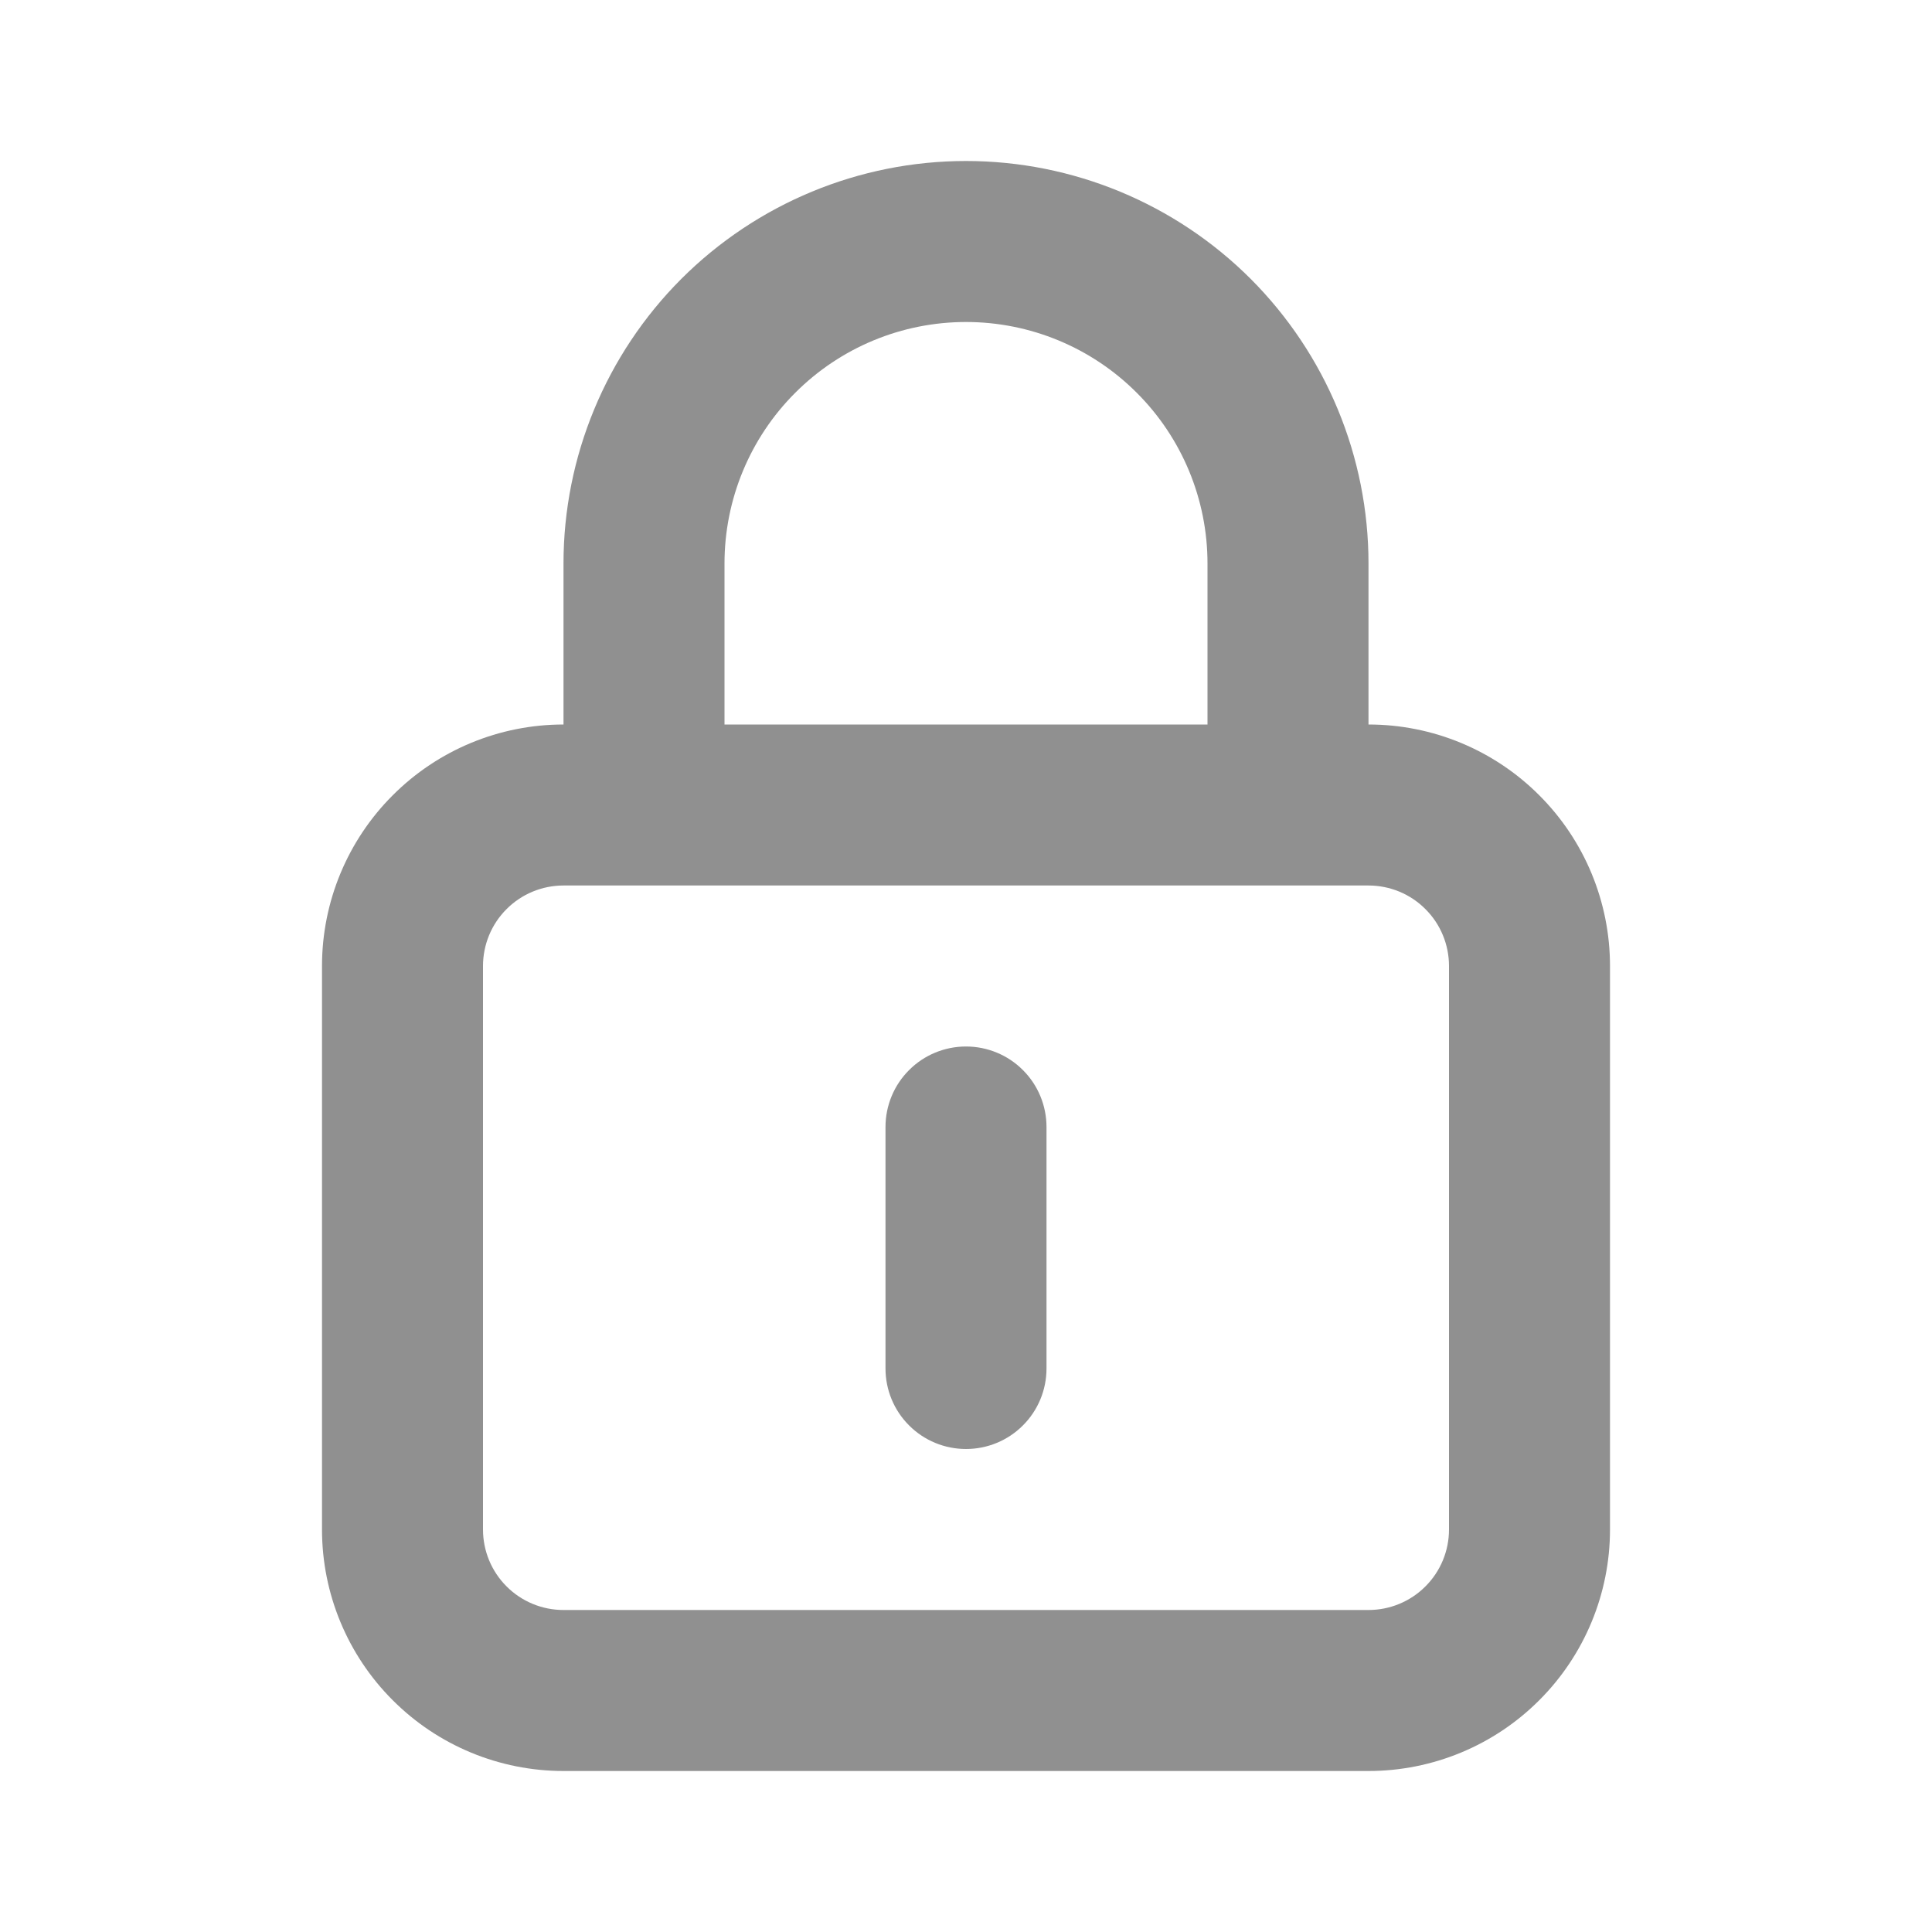
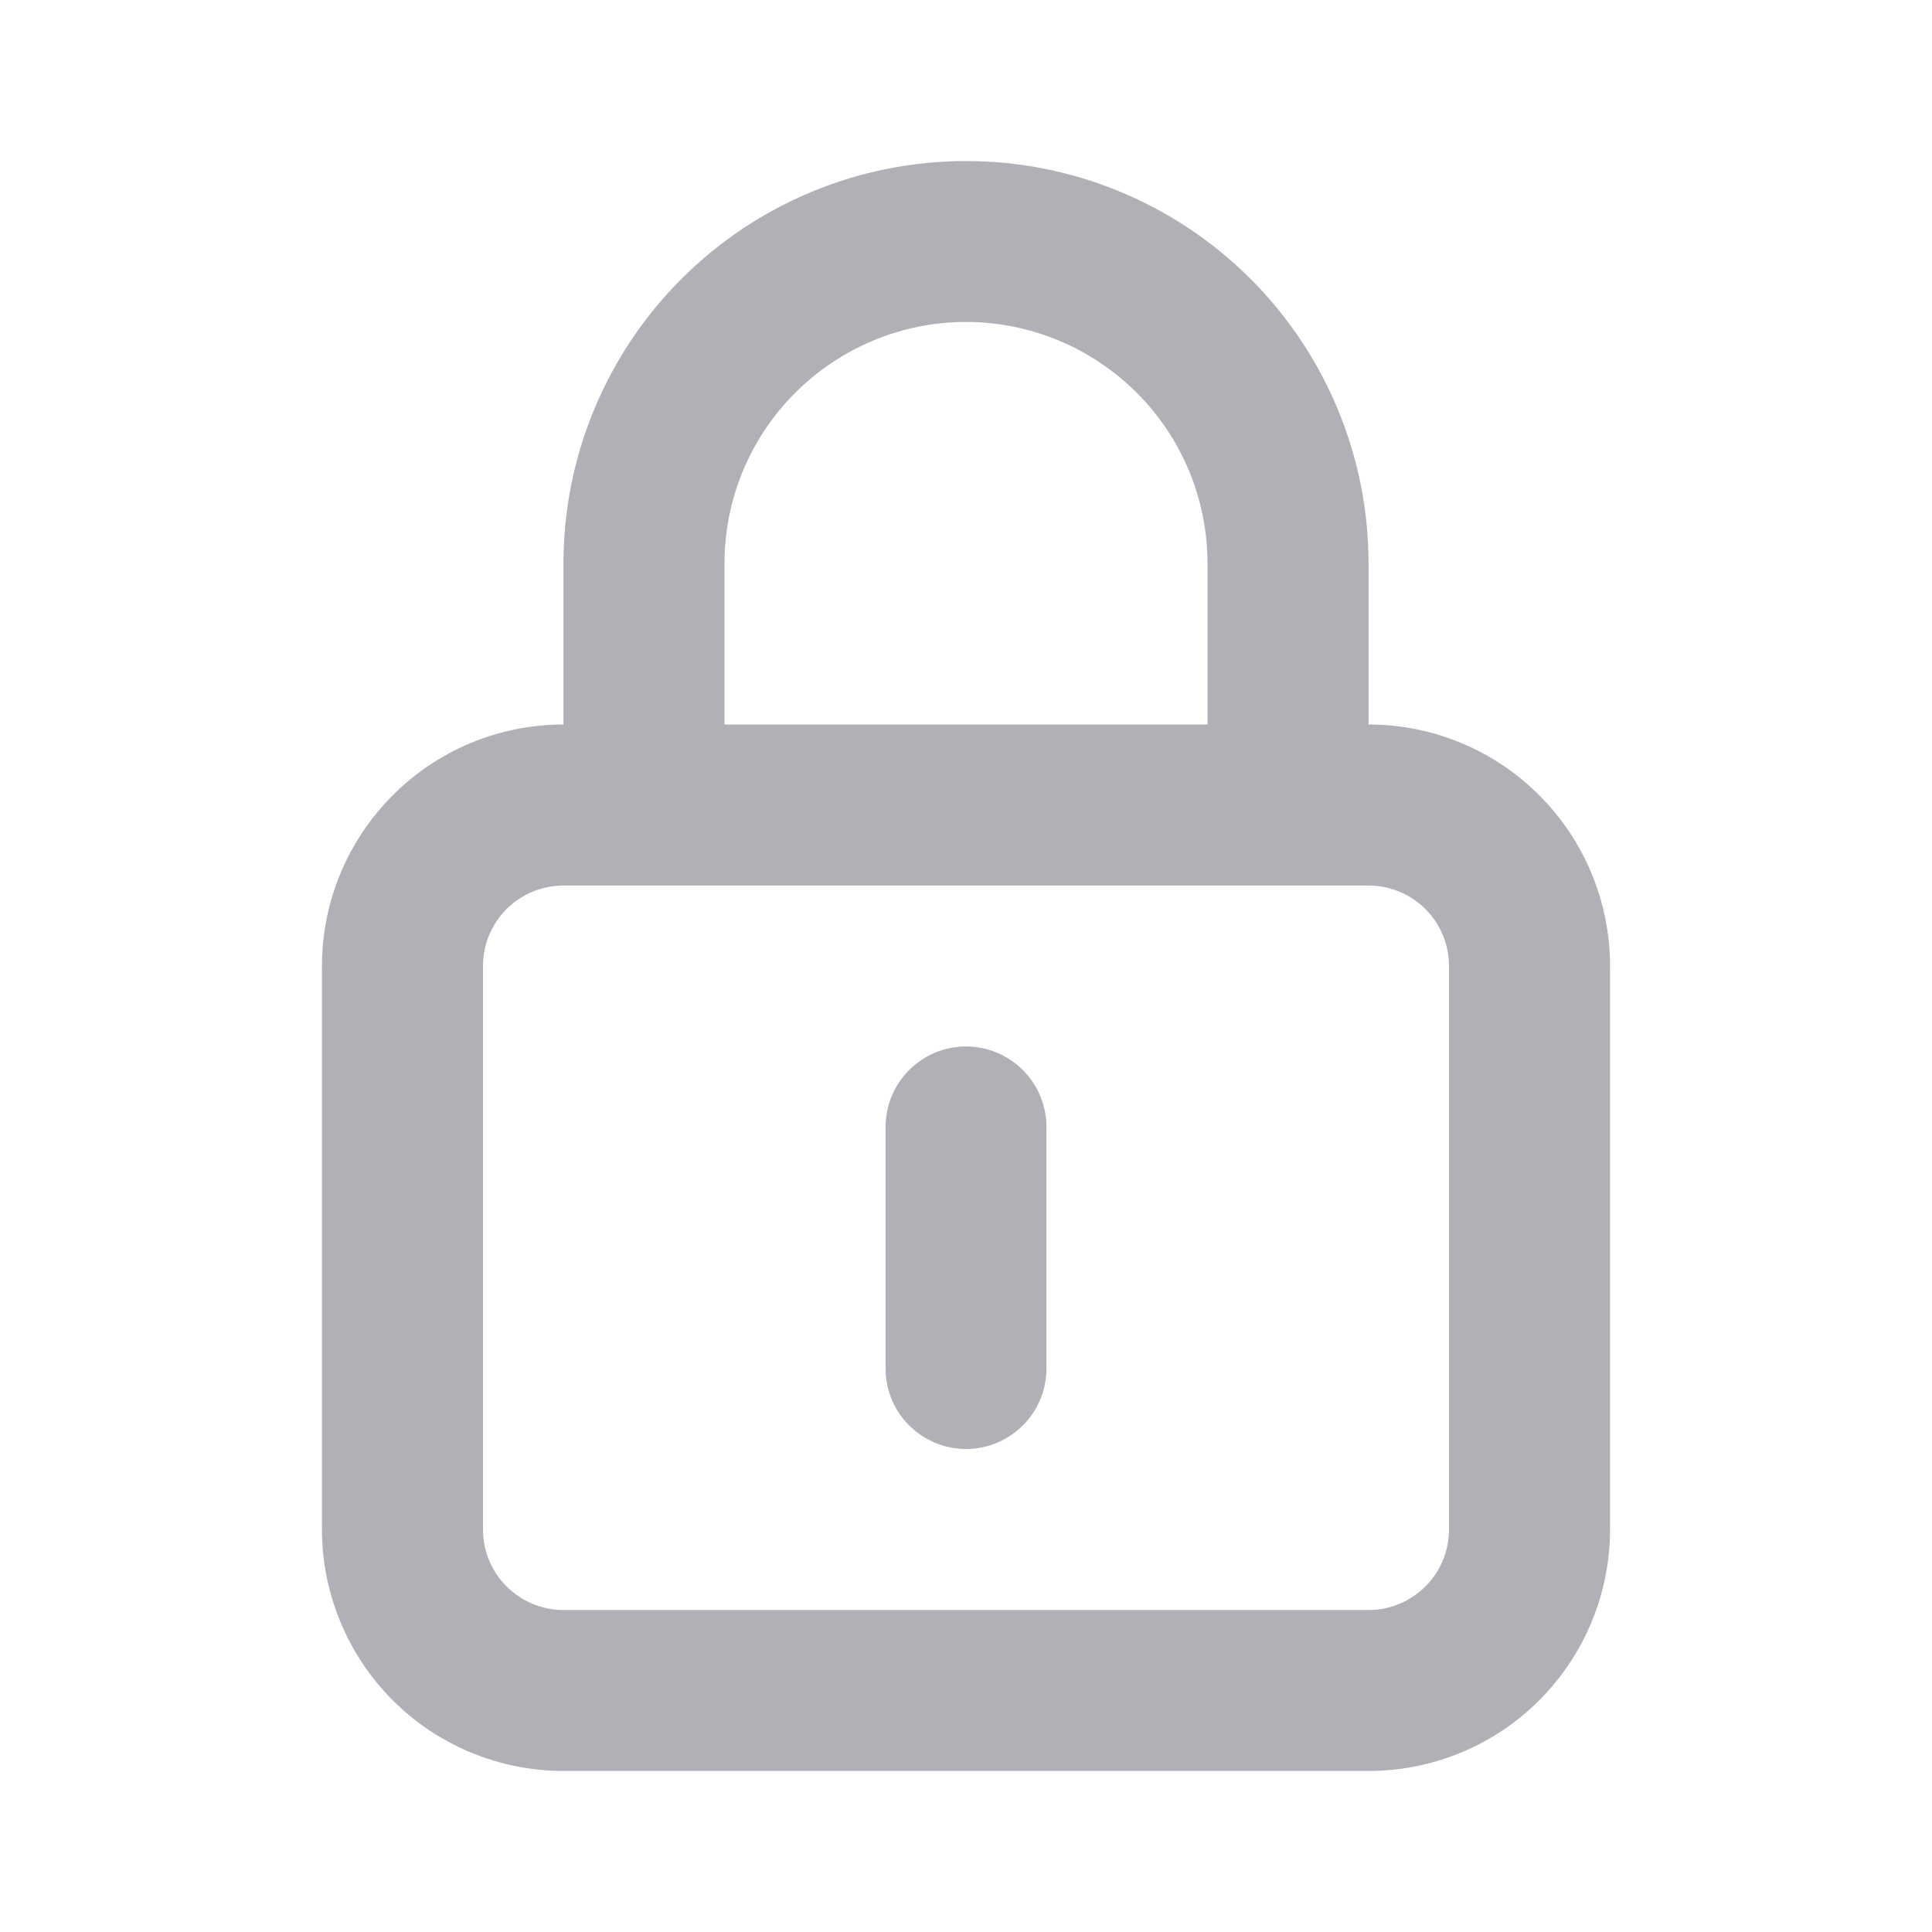
- <svg xmlns="http://www.w3.org/2000/svg" width="24" height="24" viewBox="0 0 24 24" fill="none">
-   <path d="M12 13C11.735 13 11.48 13.105 11.293 13.293C11.105 13.48 11 13.735 11 14V17C11 17.265 11.105 17.52 11.293 17.707C11.48 17.895 11.735 18 12 18C12.265 18 12.52 17.895 12.707 17.707C12.895 17.52 13 17.265 13 17V14C13 13.735 12.895 13.48 12.707 13.293C12.52 13.105 12.265 13 12 13ZM17 9V7C17 5.674 16.473 4.402 15.536 3.464C14.598 2.527 13.326 2 12 2C10.674 2 9.402 2.527 8.464 3.464C7.527 4.402 7 5.674 7 7V9C6.204 9 5.441 9.316 4.879 9.879C4.316 10.441 4 11.204 4 12V19C4 19.796 4.316 20.559 4.879 21.121C5.441 21.684 6.204 22 7 22H17C17.796 22 18.559 21.684 19.121 21.121C19.684 20.559 20 19.796 20 19V12C20 11.204 19.684 10.441 19.121 9.879C18.559 9.316 17.796 9 17 9ZM9 7C9 6.204 9.316 5.441 9.879 4.879C10.441 4.316 11.204 4 12 4C12.796 4 13.559 4.316 14.121 4.879C14.684 5.441 15 6.204 15 7V9H9V7ZM18 19C18 19.265 17.895 19.52 17.707 19.707C17.52 19.895 17.265 20 17 20H7C6.735 20 6.48 19.895 6.293 19.707C6.105 19.52 6 19.265 6 19V12C6 11.735 6.105 11.48 6.293 11.293C6.48 11.105 6.735 11 7 11H17C17.265 11 17.52 11.105 17.707 11.293C17.895 11.48 18 11.735 18 12V19Z" fill="#909090" />
+ <svg xmlns="http://www.w3.org/2000/svg" width="14" height="14" viewBox="0 0 14 14" fill="none">
+   <path d="M7 7.583C6.845 7.583 6.697 7.645 6.588 7.754C6.478 7.864 6.417 8.012 6.417 8.167V9.917C6.417 10.071 6.478 10.22 6.588 10.329C6.697 10.438 6.845 10.5 7 10.5C7.155 10.5 7.303 10.438 7.412 10.329C7.522 10.22 7.583 10.071 7.583 9.917V8.167C7.583 8.012 7.522 7.864 7.412 7.754C7.303 7.645 7.155 7.583 7 7.583ZM9.917 5.25V4.083C9.917 3.31 9.609 2.568 9.062 2.021C8.515 1.474 7.774 1.167 7 1.167C6.226 1.167 5.485 1.474 4.938 2.021C4.391 2.568 4.083 3.31 4.083 4.083V5.25C3.619 5.25 3.174 5.434 2.846 5.763C2.518 6.091 2.333 6.536 2.333 7V11.083C2.333 11.547 2.518 11.992 2.846 12.321C3.174 12.649 3.619 12.833 4.083 12.833H9.917C10.381 12.833 10.826 12.649 11.154 12.321C11.482 11.992 11.667 11.547 11.667 11.083V7C11.667 6.536 11.482 6.091 11.154 5.763C10.826 5.434 10.381 5.25 9.917 5.25ZM5.25 4.083C5.25 3.619 5.434 3.174 5.763 2.846C6.091 2.518 6.536 2.333 7 2.333C7.464 2.333 7.909 2.518 8.237 2.846C8.566 3.174 8.75 3.619 8.75 4.083V5.25H5.25V4.083ZM10.5 11.083C10.5 11.238 10.439 11.386 10.329 11.496C10.22 11.605 10.071 11.667 9.917 11.667H4.083C3.929 11.667 3.78 11.605 3.671 11.496C3.561 11.386 3.5 11.238 3.5 11.083V7C3.5 6.845 3.561 6.697 3.671 6.587C3.78 6.478 3.929 6.417 4.083 6.417H9.917C10.071 6.417 10.22 6.478 10.329 6.587C10.439 6.697 10.5 6.845 10.5 7V11.083Z" fill="#AFB1B6" />
</svg>
